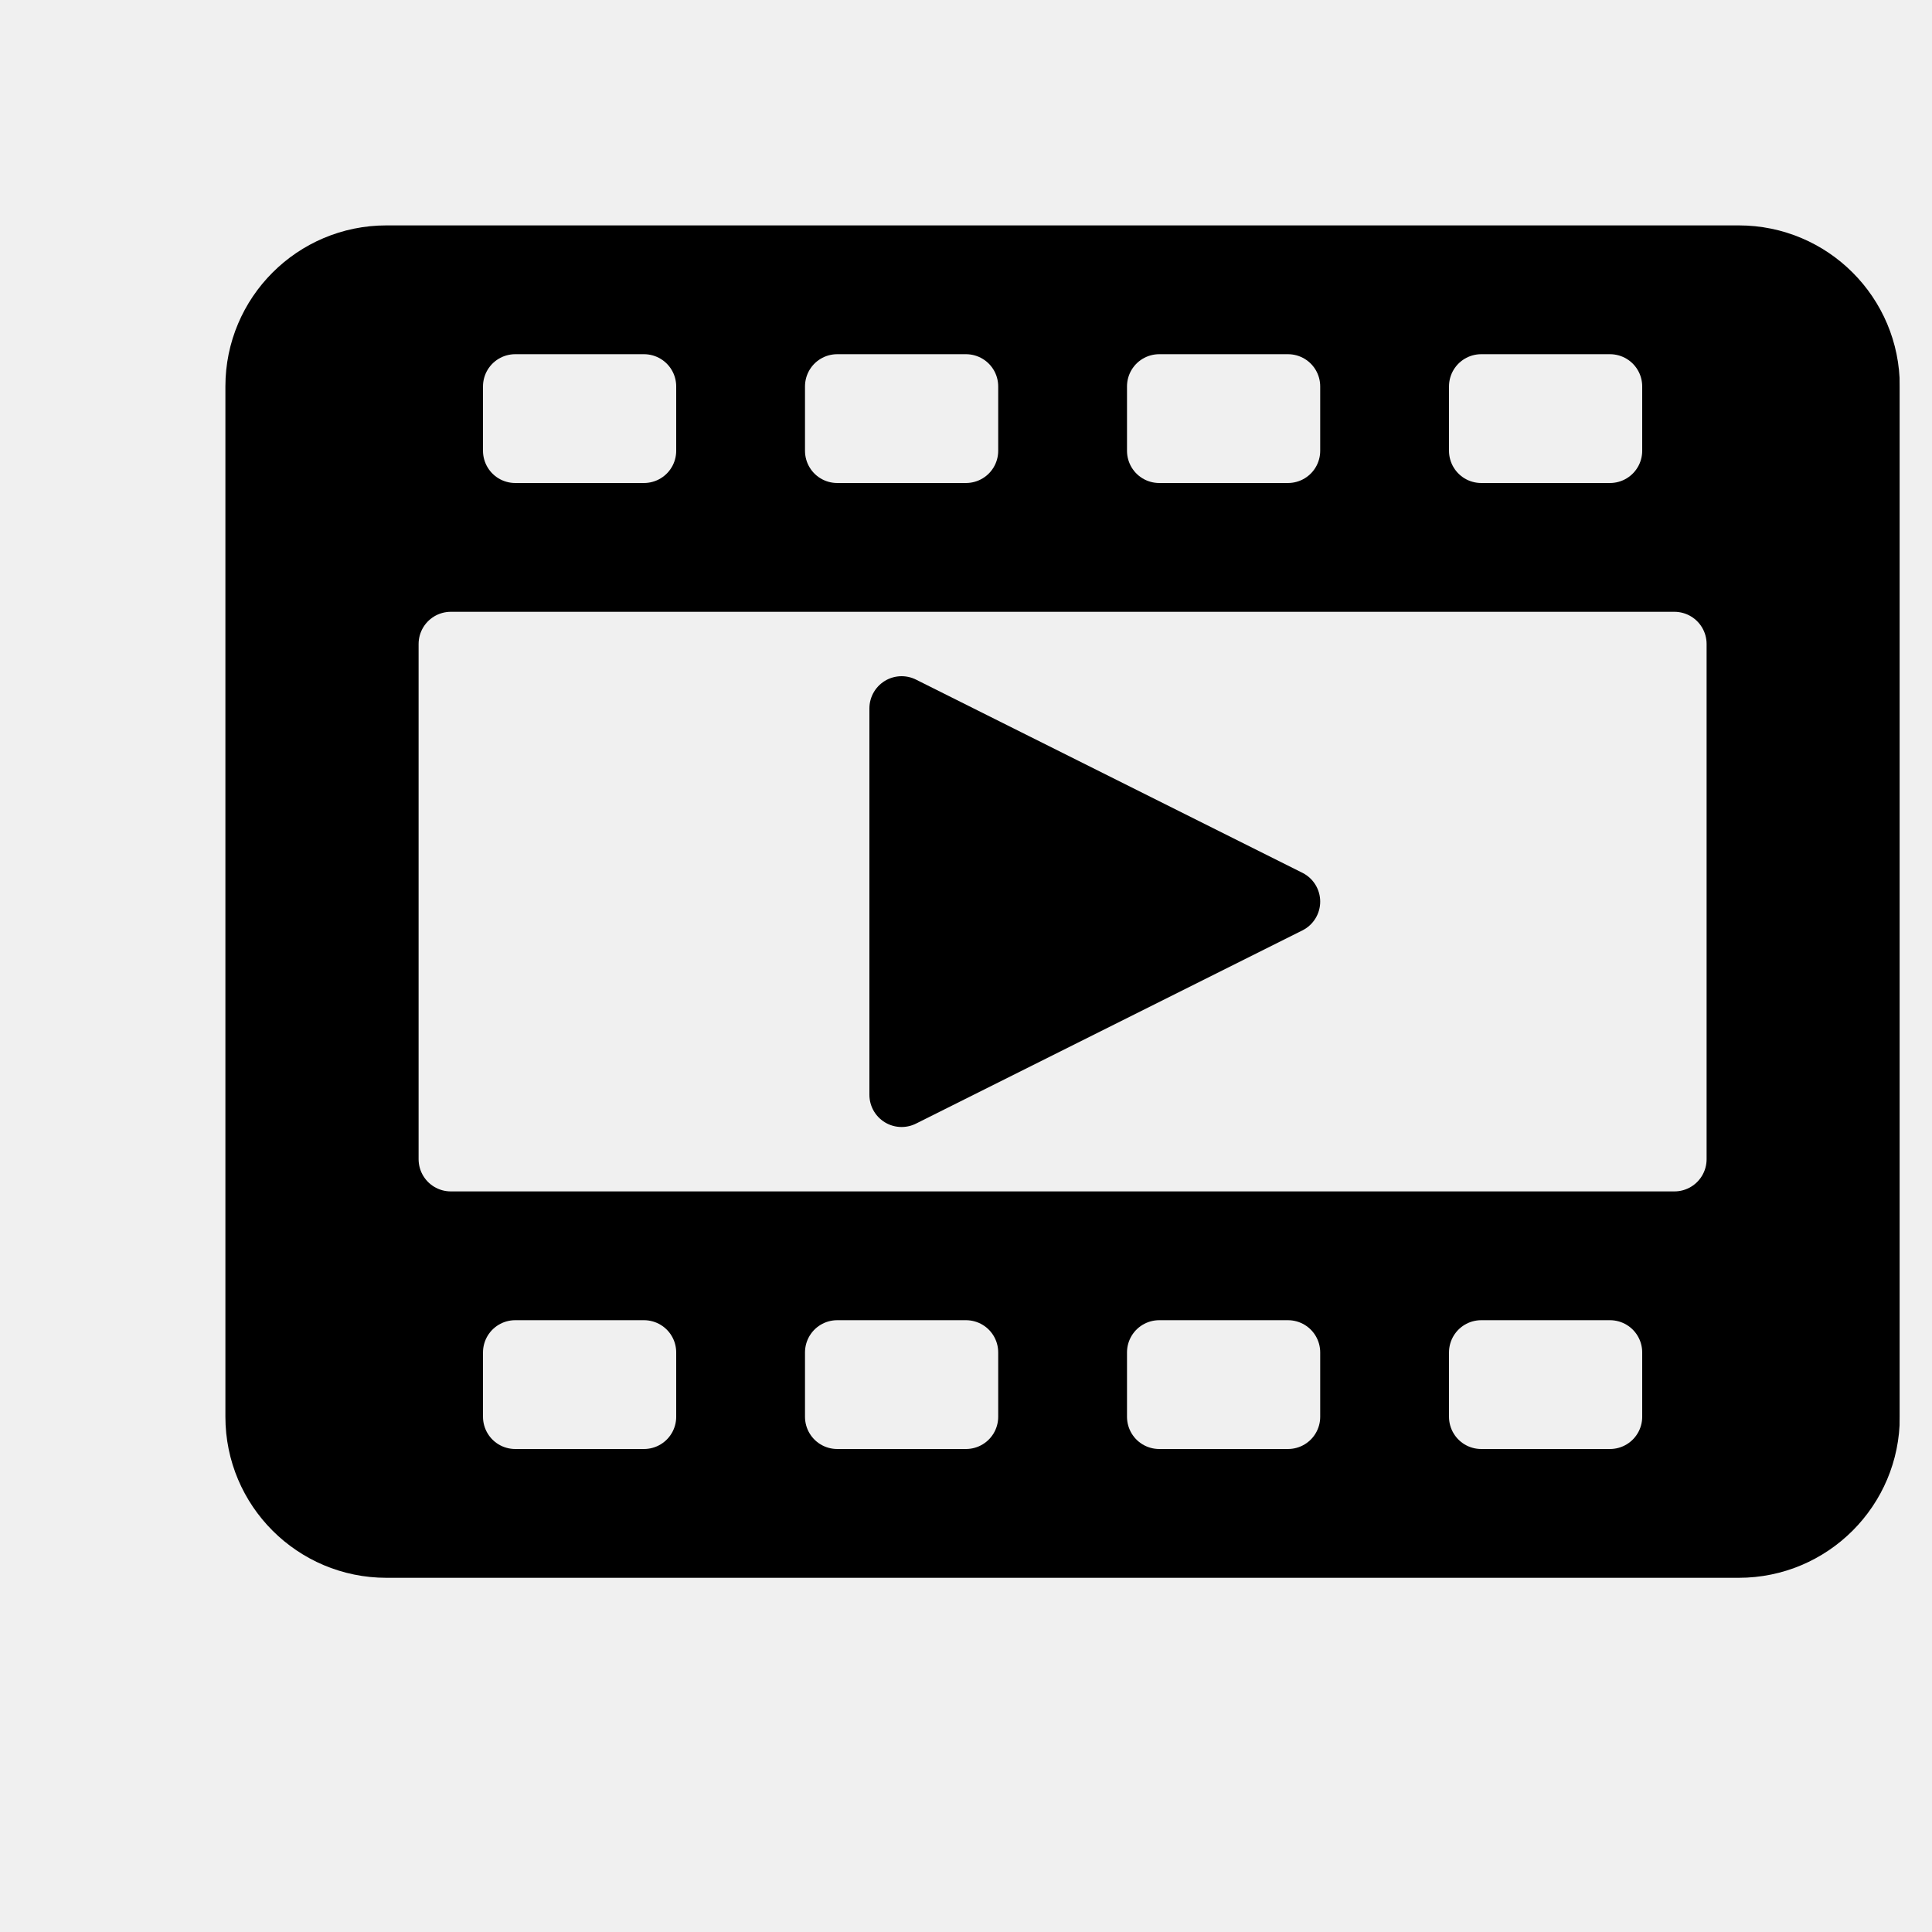
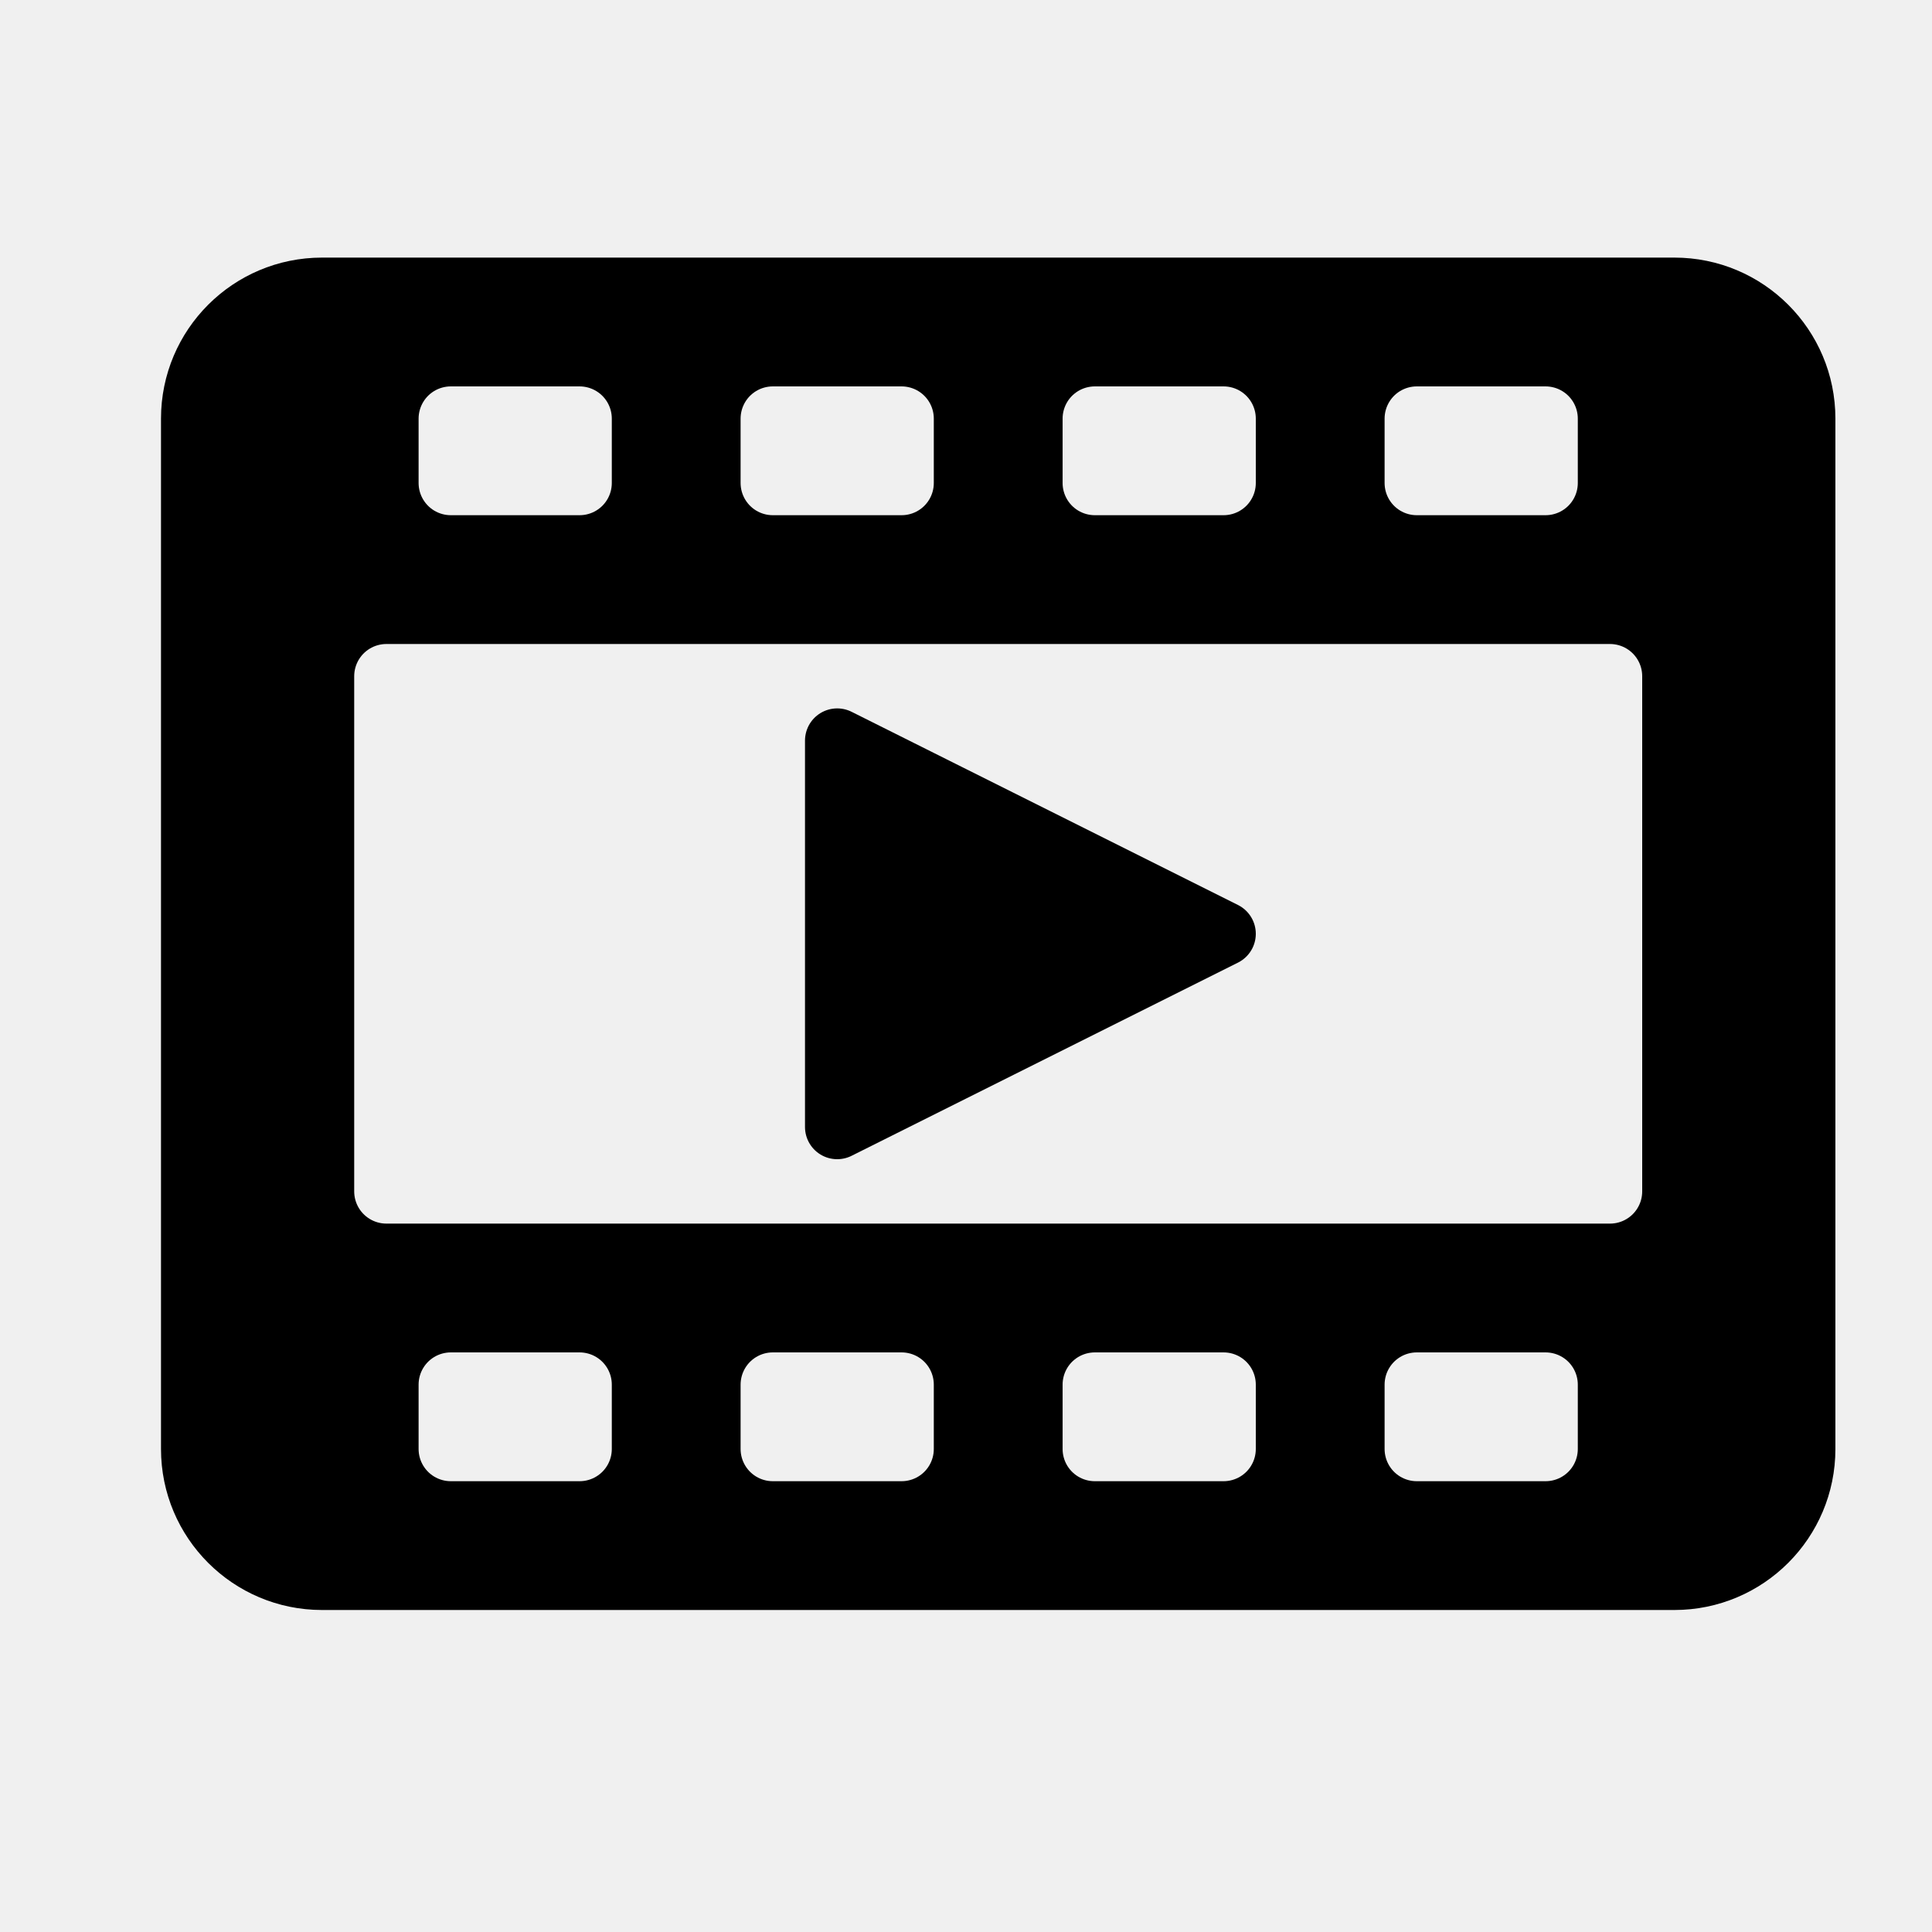
- <svg xmlns="http://www.w3.org/2000/svg" fill="#000" stroke="#000" stroke-width="1" stroke-linecap="round" stroke-linejoin="round" width="64" height="64" viewBox="0 0 30 30">
+ <svg xmlns="http://www.w3.org/2000/svg" fill="#000" stroke="#000" stroke-width="1" stroke-linecap="round" stroke-linejoin="round" width="64" height="64" viewBox="1 0 30 29">
  <mask id="m">
    <rect x="0" y="0" width="30" height="30" fill="#fff" />
    <rect x="7" y="10" width="19" height="8" />
    <rect x="8" y="6" width="2" height="1" />
    <rect x="13" y="6" width="2" height="1" />
    <rect x="18" y="6" width="2" height="1" />
    <rect x="23" y="6" width="2" height="1" />
    <rect x="8" y="21" width="2" height="1" />
    <rect x="13" y="21" width="2" height="1" />
    <rect x="18" y="21" width="2" height="1" />
    <rect x="23" y="21" width="2" height="1" />
  </mask>
  <rect x="4" y="4" width="25" height="20" rx="2" mask="url(#m)" />
  <path d="M14 11 14 17 20 14 14 11" />
</svg>
